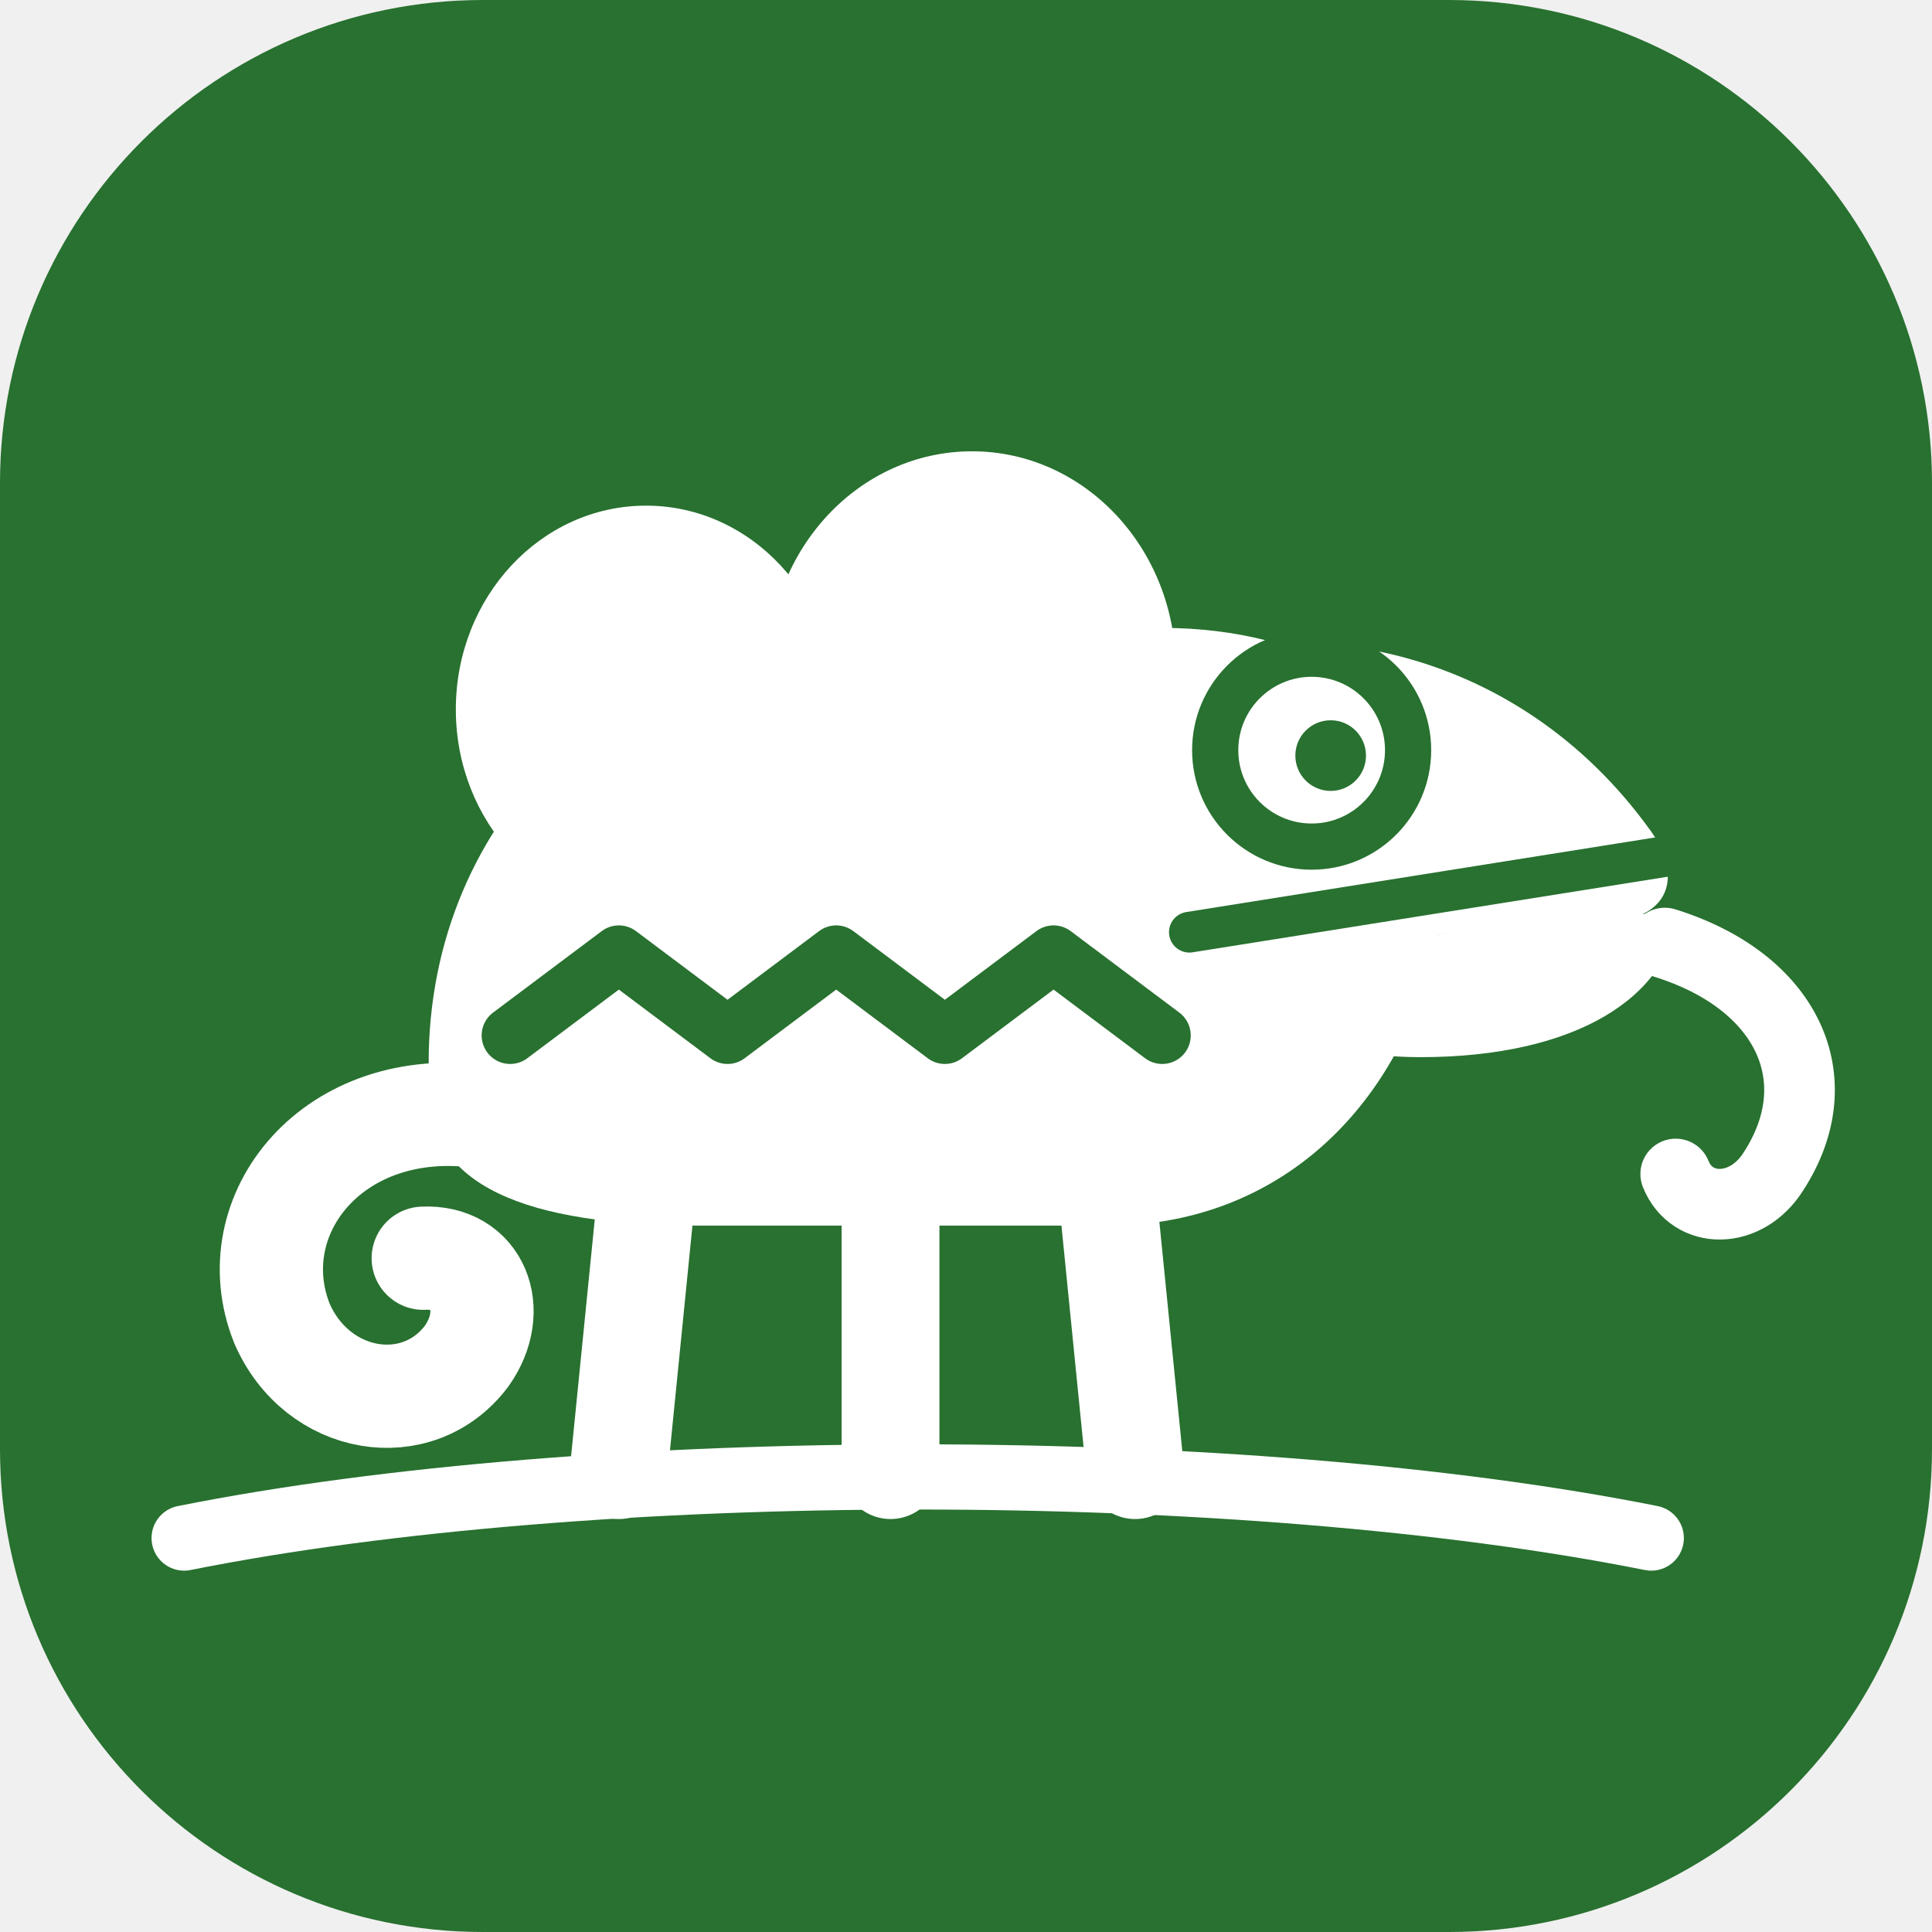
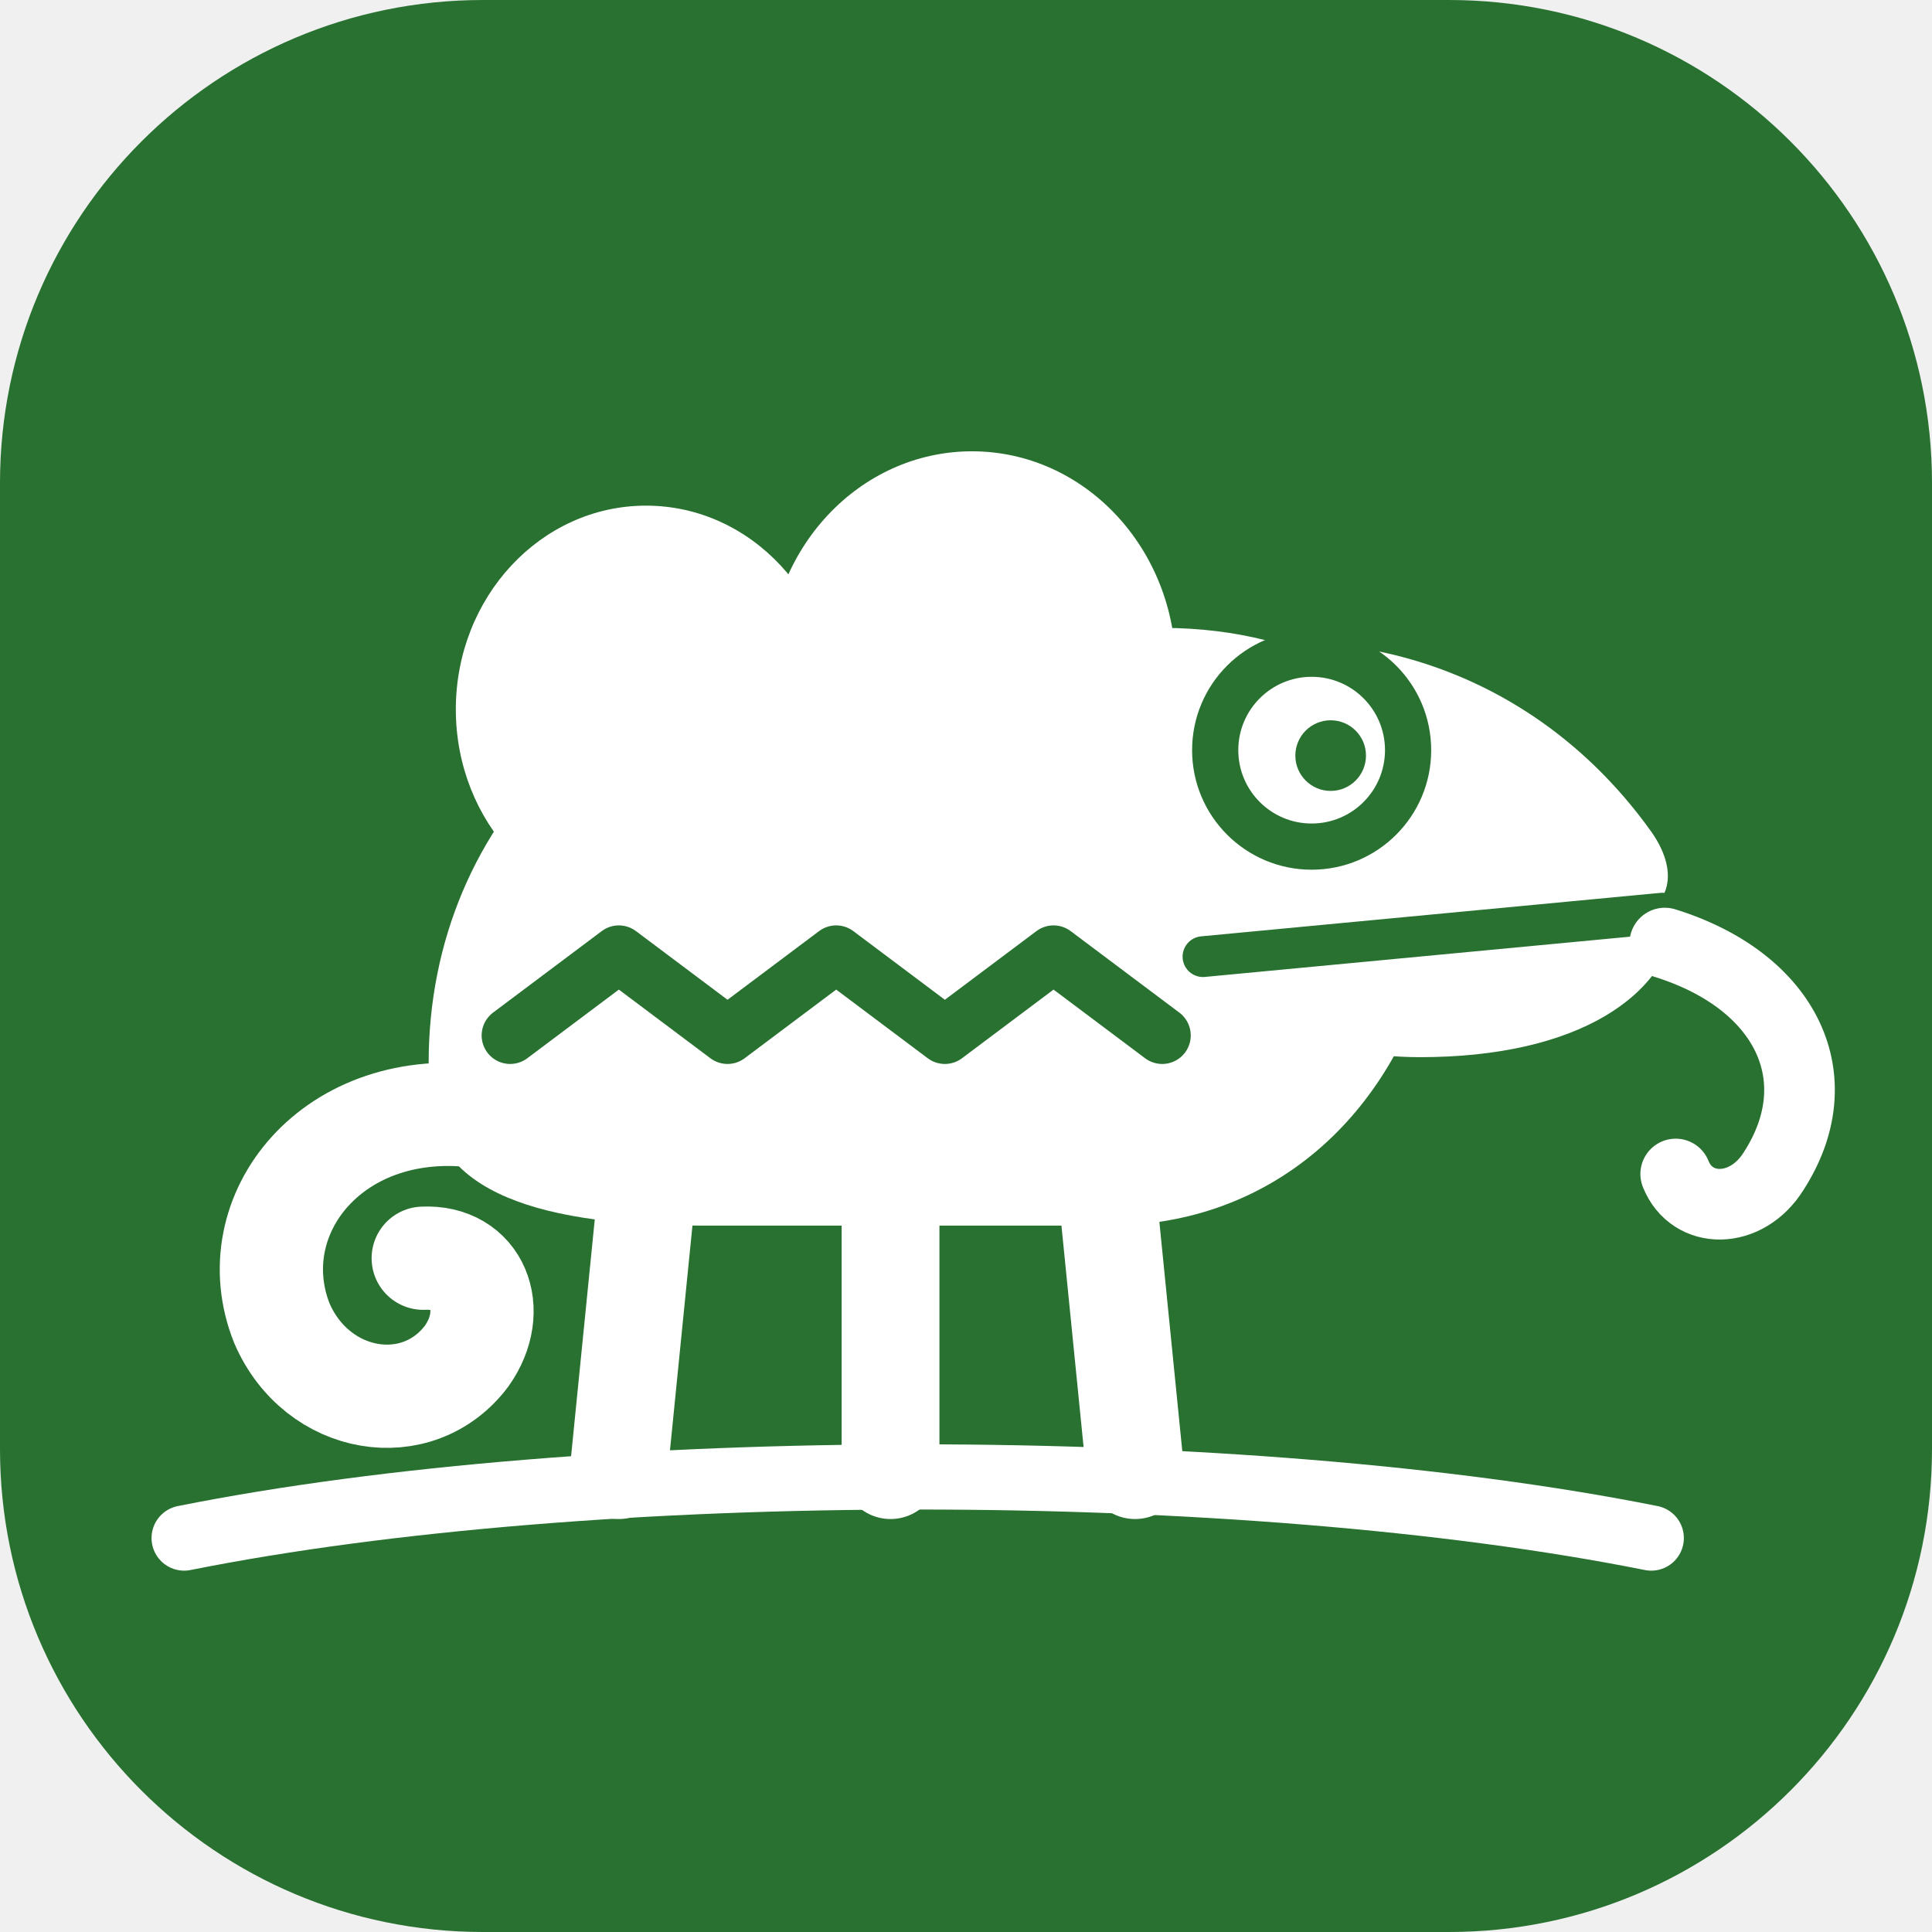
<svg xmlns="http://www.w3.org/2000/svg" viewBox="0 0 64 64">
  <rect width="64" height="64" rx="16" fill="#287130" />
  <g transform="translate(2.5 1) scale(0.9)" fill="#ffffff" stroke="#ffffff">
    <path d="M15 40c-5.5-.8-9 3.6-7.4 7.6 1.3 3 5 3.6 6.8 1.2 1.2-1.7.4-3.7-1.6-3.6" fill="none" stroke-width="3.8" stroke-linecap="round" />
    <path d="M21 43l-1 10M30 44v9M38 43l1 10" stroke-width="3.6" stroke-linecap="round" />
    <ellipse cx="21" cy="25" rx="7" ry="7.5" stroke="none" />
    <ellipse cx="33" cy="23.5" rx="7.5" ry="8" stroke="none" />
    <path d="M13 38c0-9 7-16 17-16h10c5.5 0 9.5 2.6 11 6l-1 6c-1.5 6-6 10-12 10H23c-6.5 0-10-1.5-10-5z" stroke="none" />
    <path d="M41 34.2L59 32.4c-.3 3.2-3.8 5.4-9.5 5.4-4 0-7.5-1.6-8.5-5.6z" stroke="none" />
    <path d="M38 24c6.5-3 15-1.5 20 5.5 1.2 1.7.6 3.2-1.5 3.3L41 34c-2 .2-3.2-1-3-3z" stroke="none" />
    <path d="M16 37l4-3 4 3 4-3 4 3 4-3 4 3" fill="none" stroke="#287130" stroke-width="2.1" stroke-linecap="round" stroke-linejoin="round" />
-     <path d="M41 33.2L58.6 30.4" fill="none" stroke="#287130" stroke-width="1.5" stroke-linecap="round" />
+     <path d="M41.5 34.1L58.4 32.5" fill="none" stroke="#287130" stroke-width="1.5" stroke-linecap="round" />
    <path d="M58.5 33.6c4.5 1.4 6.2 5 4 8.4-1 1.6-3 1.6-3.6.1" fill="none" stroke-width="2.6" stroke-linecap="round" />
    <circle cx="45.5" cy="26.5" r="4.4" fill="#287130" stroke="none" />
    <circle cx="45.5" cy="26.5" r="2.7" stroke="none" />
    <circle cx="46.2" cy="26.7" r="1.3" fill="#287130" stroke="none" />
    <path d="M4 55.5c15-3 39-3 54 0" fill="none" stroke-width="2.4" stroke-linecap="round" />
  </g>
</svg>
